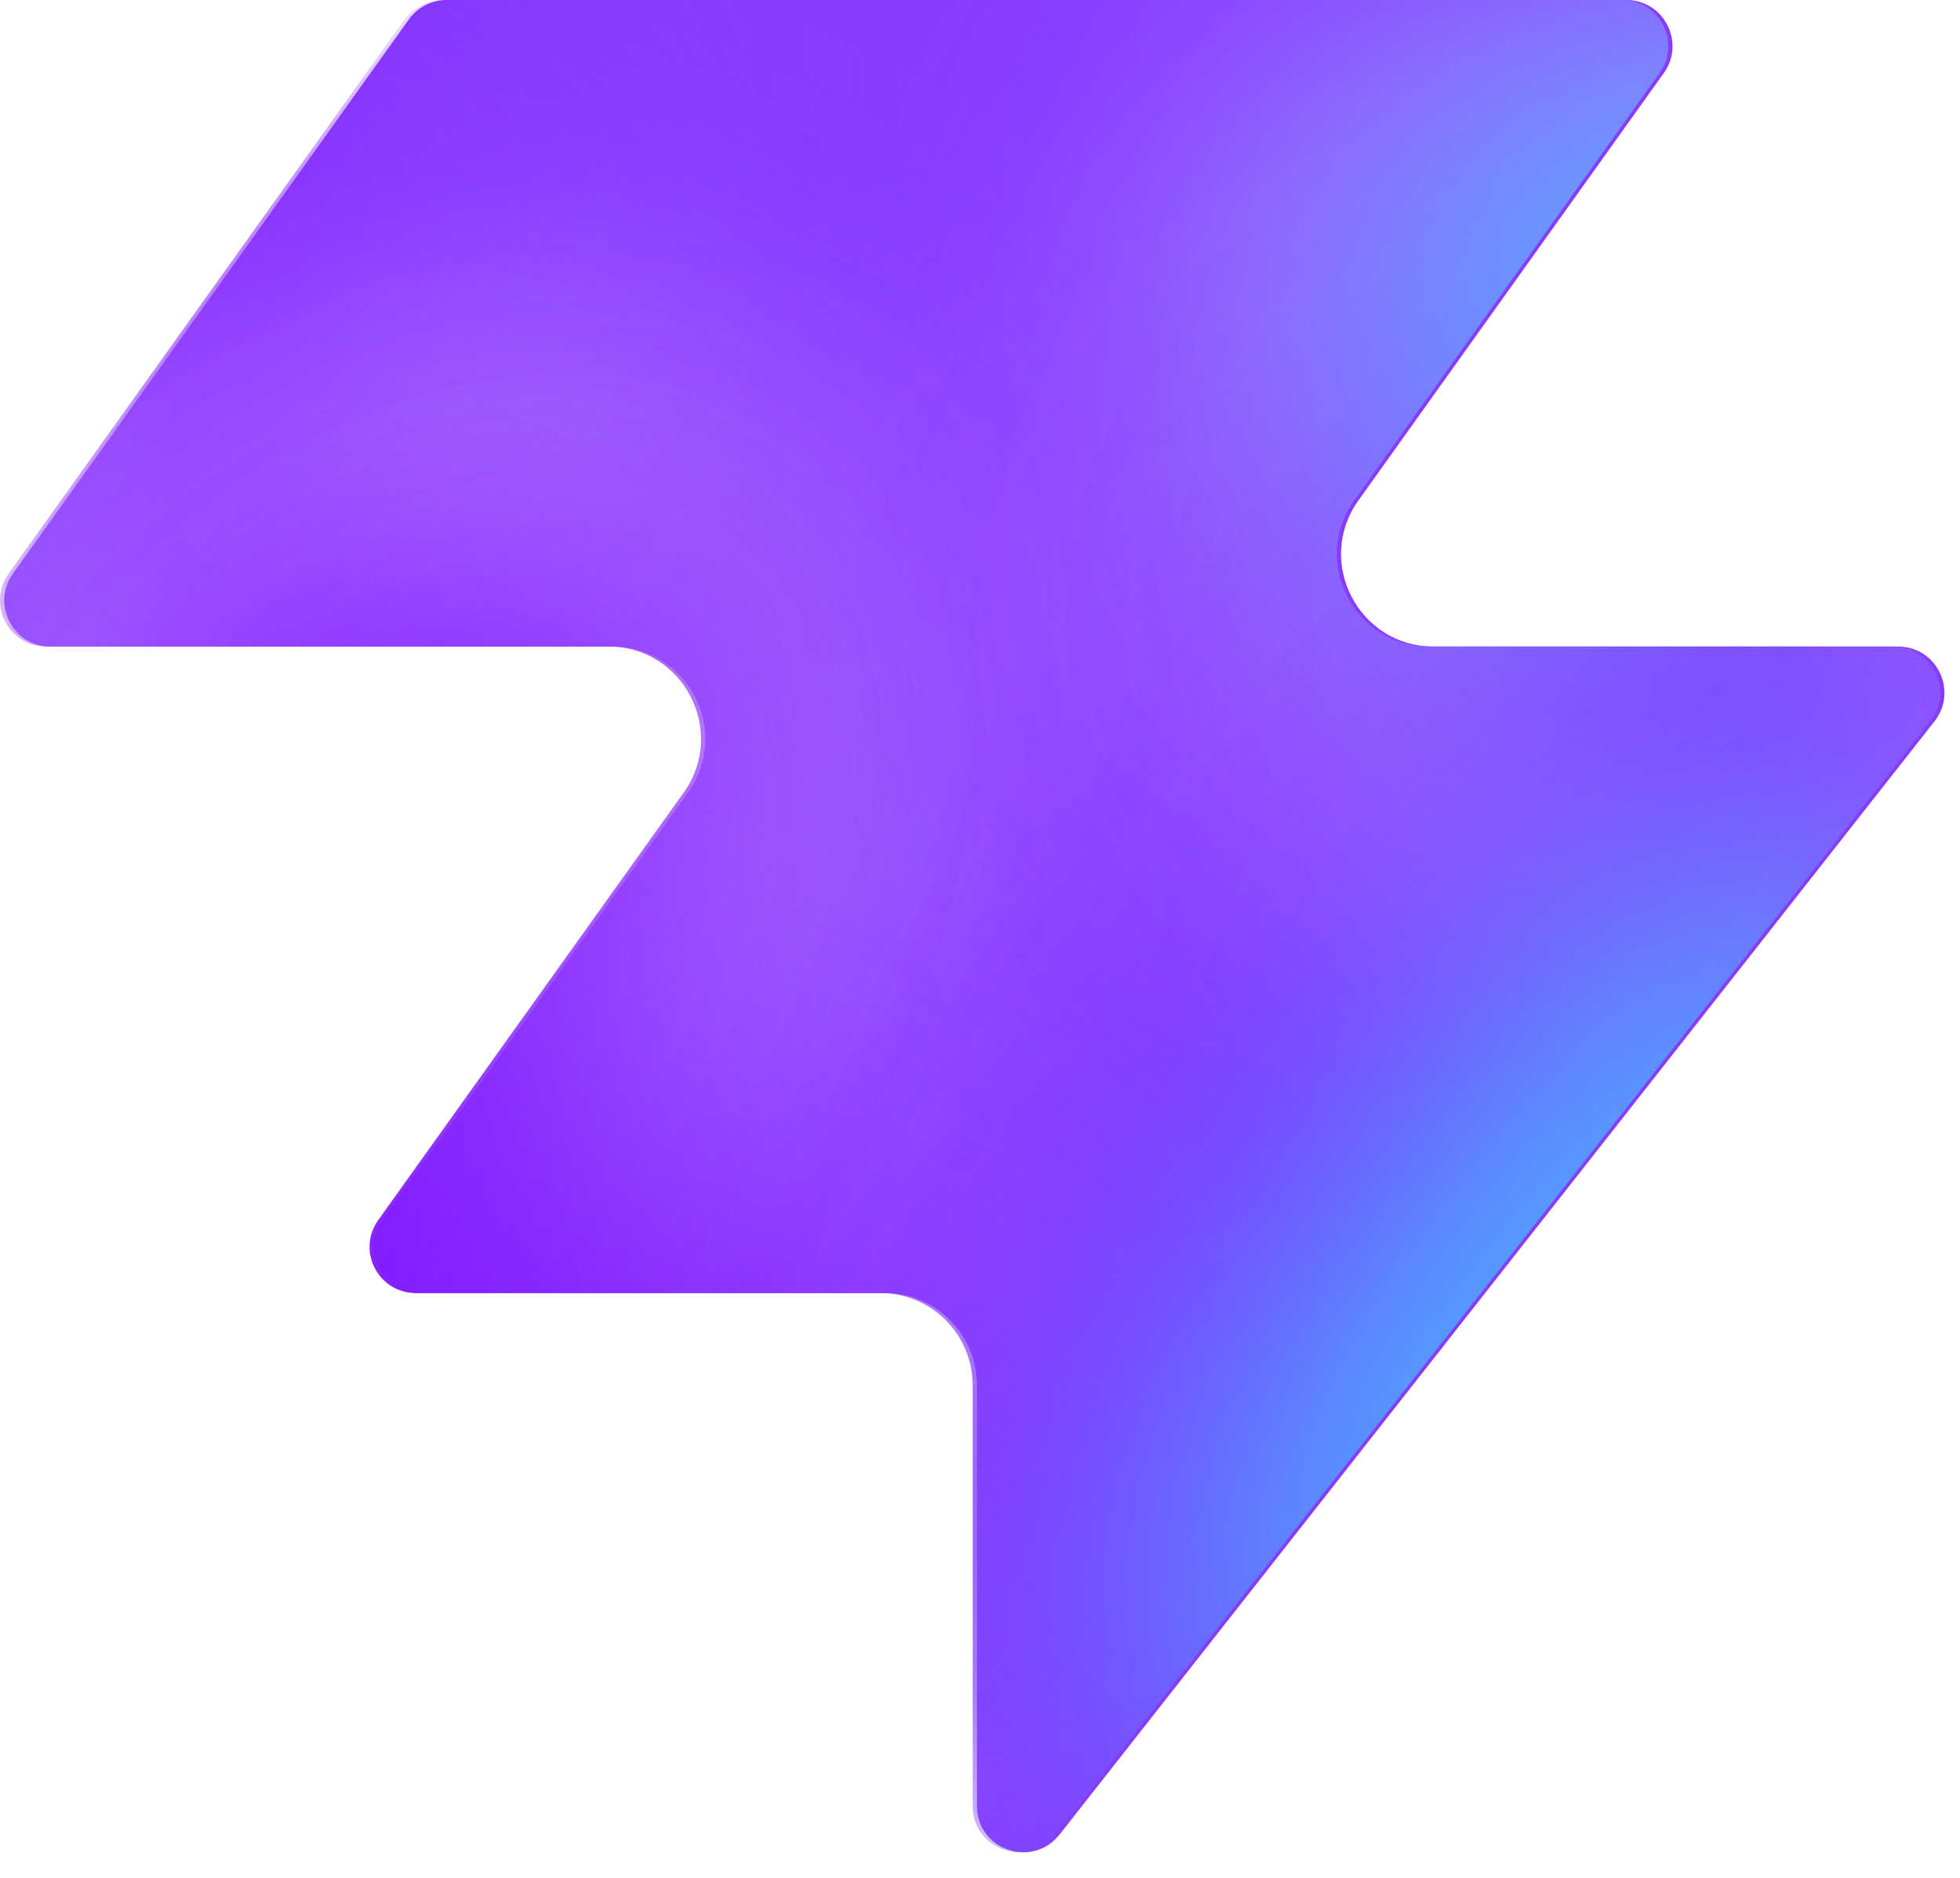
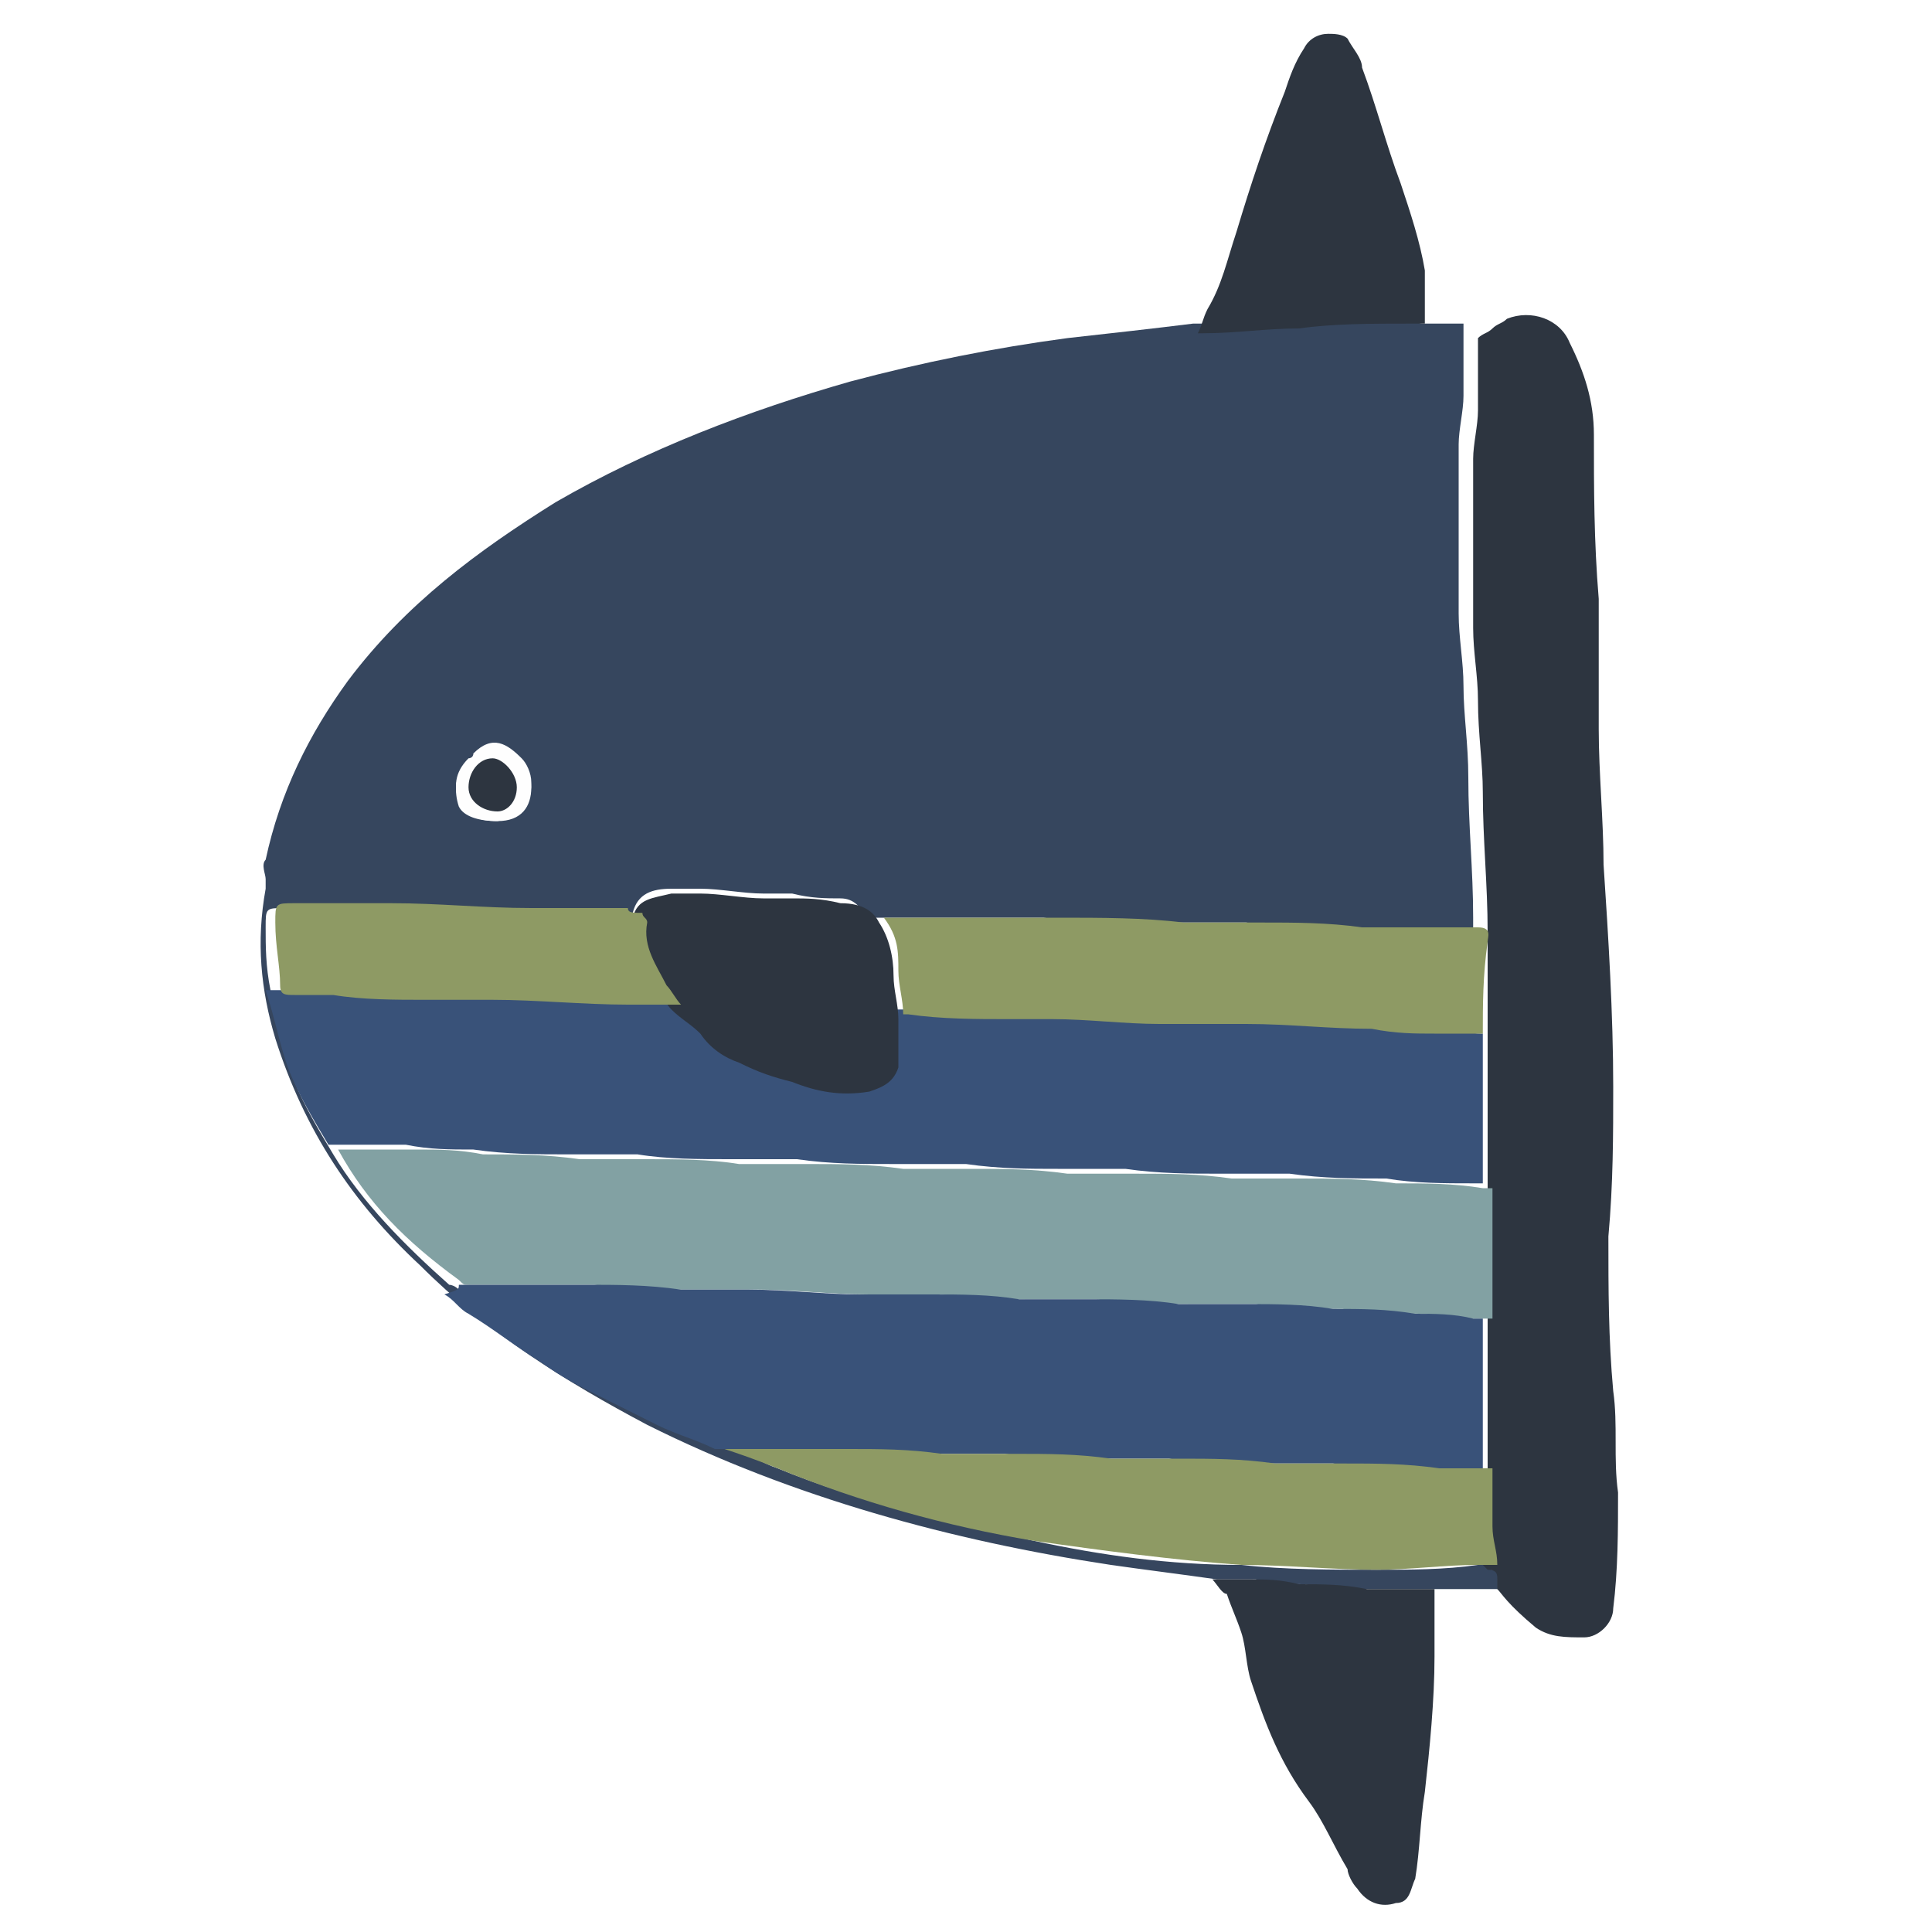
- <svg xmlns="http://www.w3.org/2000/svg" width="48" height="46" fill="none" viewBox="0 0 48 46">
-   <path fill="#863bff" d="M25.946 44.938c-.664.845-2.021.375-2.021-.698V33.937a2.26 2.26 0 0 0-2.262-2.262H10.287c-.92 0-1.456-1.04-.92-1.788l7.48-10.471c1.07-1.497 0-3.578-1.842-3.578H1.237c-.92 0-1.456-1.04-.92-1.788L10.013.474c.214-.297.556-.474.92-.474h28.894c.92 0 1.456 1.04.92 1.788l-7.48 10.471c-1.07 1.498 0 3.579 1.842 3.579h11.377c.943 0 1.473 1.088.89 1.83L25.947 44.94z" style="fill:#863bff;fill:color(display-p3 .525 .23 1);fill-opacity:1" />
-   <mask id="a" width="48" height="46" x="0" y="0" maskUnits="userSpaceOnUse" style="mask-type:alpha">
-     <path fill="#000" d="M25.842 44.938c-.664.844-2.021.375-2.021-.698V33.937a2.26 2.26 0 0 0-2.262-2.262H10.183c-.92 0-1.456-1.04-.92-1.788l7.48-10.471c1.07-1.498 0-3.579-1.842-3.579H1.133c-.92 0-1.456-1.04-.92-1.787L9.91.473c.214-.297.556-.474.92-.474h28.894c.92 0 1.456 1.04.92 1.788l-7.48 10.471c-1.07 1.498 0 3.578 1.842 3.578h11.377c.943 0 1.473 1.088.89 1.832L25.843 44.94z" style="fill:#000;fill-opacity:1" />
-   </mask>
-   <g mask="url(#a)">
-     <g filter="url(#b)">
-       <ellipse cx="5.508" cy="14.704" fill="#ede6ff" rx="5.508" ry="14.704" style="fill:#ede6ff;fill:color(display-p3 .927 .903 1);fill-opacity:1" transform="matrix(.00324 1 1 -.00324 -4.47 31.516)" />
-     </g>
-     <g filter="url(#c)">
-       <ellipse cx="10.399" cy="29.851" fill="#ede6ff" rx="10.399" ry="29.851" style="fill:#ede6ff;fill:color(display-p3 .927 .903 1);fill-opacity:1" transform="matrix(.00324 1 1 -.00324 -39.328 7.883)" />
-     </g>
-     <g filter="url(#d)">
-       <ellipse cx="5.508" cy="30.487" fill="#7e14ff" rx="5.508" ry="30.487" style="fill:#7e14ff;fill:color(display-p3 .492 .077 1);fill-opacity:1" transform="rotate(89.814 -25.913 -14.639)scale(1 -1)" />
-     </g>
-     <g filter="url(#e)">
-       <ellipse cx="5.508" cy="30.599" fill="#7e14ff" rx="5.508" ry="30.599" style="fill:#7e14ff;fill:color(display-p3 .492 .077 1);fill-opacity:1" transform="rotate(89.814 -32.644 -3.334)scale(1 -1)" />
-     </g>
-     <g filter="url(#f)">
-       <ellipse cx="5.508" cy="30.599" fill="#7e14ff" rx="5.508" ry="30.599" style="fill:#7e14ff;fill:color(display-p3 .492 .077 1);fill-opacity:1" transform="matrix(.00324 1 1 -.00324 -34.34 30.47)" />
-     </g>
-     <g filter="url(#g)">
-       <ellipse cx="14.072" cy="22.078" fill="#ede6ff" rx="14.072" ry="22.078" style="fill:#ede6ff;fill:color(display-p3 .927 .903 1);fill-opacity:1" transform="rotate(93.35 24.506 48.493)scale(-1 1)" />
-     </g>
-     <g filter="url(#h)">
-       <ellipse cx="3.47" cy="21.501" fill="#7e14ff" rx="3.47" ry="21.501" style="fill:#7e14ff;fill:color(display-p3 .492 .077 1);fill-opacity:1" transform="rotate(89.009 28.708 47.59)scale(-1 1)" />
-     </g>
-     <g filter="url(#i)">
-       <ellipse cx="3.47" cy="21.501" fill="#7e14ff" rx="3.47" ry="21.501" style="fill:#7e14ff;fill:color(display-p3 .492 .077 1);fill-opacity:1" transform="rotate(89.009 28.708 47.59)scale(-1 1)" />
-     </g>
-     <g filter="url(#j)">
-       <ellipse cx=".387" cy="8.972" fill="#7e14ff" rx="4.407" ry="29.108" style="fill:#7e14ff;fill:color(display-p3 .492 .077 1);fill-opacity:1" transform="rotate(39.51 .387 8.972)" />
-     </g>
-     <g filter="url(#k)">
-       <ellipse cx="47.523" cy="-6.092" fill="#7e14ff" rx="4.407" ry="29.108" style="fill:#7e14ff;fill:color(display-p3 .492 .077 1);fill-opacity:1" transform="rotate(37.892 47.523 -6.092)" />
-     </g>
-     <g filter="url(#l)">
-       <ellipse cx="41.412" cy="6.333" fill="#47bfff" rx="5.971" ry="9.665" style="fill:#47bfff;fill:color(display-p3 .28 .748 1);fill-opacity:1" transform="rotate(37.892 41.412 6.333)" />
-     </g>
-     <g filter="url(#m)">
-       <ellipse cx="-1.879" cy="38.332" fill="#7e14ff" rx="4.407" ry="29.108" style="fill:#7e14ff;fill:color(display-p3 .492 .077 1);fill-opacity:1" transform="rotate(37.892 -1.88 38.332)" />
-     </g>
-     <g filter="url(#n)">
-       <ellipse cx="-1.879" cy="38.332" fill="#7e14ff" rx="4.407" ry="29.108" style="fill:#7e14ff;fill:color(display-p3 .492 .077 1);fill-opacity:1" transform="rotate(37.892 -1.88 38.332)" />
-     </g>
-     <g filter="url(#o)">
-       <ellipse cx="35.651" cy="29.907" fill="#7e14ff" rx="4.407" ry="29.108" style="fill:#7e14ff;fill:color(display-p3 .492 .077 1);fill-opacity:1" transform="rotate(37.892 35.651 29.907)" />
-     </g>
-     <g filter="url(#p)">
-       <ellipse cx="38.418" cy="32.4" fill="#47bfff" rx="5.971" ry="15.297" style="fill:#47bfff;fill:color(display-p3 .28 .748 1);fill-opacity:1" transform="rotate(37.892 38.418 32.4)" />
-     </g>
+ <svg xmlns="http://www.w3.org/2000/svg" version="1.1" id="Layer_1" x="0px" y="0px" viewBox="0 0 40 40" style="enable-background:new 0 0 40 40;" xml:space="preserve">
+   <style type="text/css">
+ 	.st0{fill:#36465E;}
+ 	.st1{fill:#2D3540;}
+ 	.st2{fill:#395279;}
+ 	.st3{fill:#82A1A3;}
+ 	.st4{fill:#8E9A64;}
+ 	.st5{fill:#FEFEFE;}
+ </style>
+   <g>
+     <path class="st0" d="M29.5,6.7c0.3,0,0.6,0,0.8,0c0,0.1,0,0.2,0,0.2c0,0.4,0,0.9,0,1.3c0,0.3-0.1,0.7-0.1,1c0,0.5,0,1,0,1.4   c0,0.7,0,1.4,0,2.1c0,0.5,0.1,1,0.1,1.5c0,0.6,0.1,1.2,0.1,1.9c0,1,0.1,1.9,0.1,2.9c0,0.2,0,0.4,0,0.5c0-0.1,0-0.3-0.2-0.3   c-0.3,0-0.6,0-0.9,0c-0.5,0-1,0-1.5,0c-0.7,0-1.4,0-2.1-0.1c-0.5,0-1,0-1.6,0c-0.9,0-1.8,0-2.6-0.1c-0.5,0-1,0-1.5,0   c-0.7,0-1.4,0-2.1,0c-0.2-0.2-0.3-0.4-0.6-0.4c-0.3,0-0.6,0-1-0.1c-0.2,0-0.4,0-0.6,0c-0.4,0-0.9-0.1-1.3-0.1c-0.2,0-0.4,0-0.6,0   c-0.4,0-0.7,0.1-0.8,0.5c-0.1,0-0.2,0-0.3,0c-0.7,0-1.3,0-2,0c-1,0-1.9-0.1-2.9-0.1c-0.7,0-1.3,0-2,0c-0.4,0-0.4,0-0.4,0.4   c0,0.4,0,0.8,0.1,1.3c0,0.2,0.1,0.2,0.3,0.2c0.1,0,0.3,0,0.4,0c-0.2,0-0.4,0-0.7,0c0.2,0.6,0.3,1.1,0.5,1.7c0.2,0.5,0.5,1,0.8,1.5   c0.6,1,1.5,1.9,2.4,2.7c0,0,0.1,0,0.2,0.1c0,0,0.1,0.1,0.1,0.1c0.1,0.1,0.3,0.3,0.5,0.4c0.5,0.3,1,0.7,1.5,1   c0.4,0.2,0.8,0.5,1.2,0.7c0.4,0.2,0.8,0.4,1.2,0.6c0.4,0.2,0.8,0.3,1.2,0.5c0.3,0.1,0.6,0.3,0.9,0.4c1.7,0.7,3.5,1.1,5.3,1.5   c1.4,0.3,2.8,0.5,4.3,0.5c0.9,0.1,1.9,0.1,2.8,0.1c0.7,0,1.4,0,2.1-0.1c0.1,0,0.2,0,0.2,0c0,0,0,0.1,0.1,0.1c0.1,0,0.2,0.1,0.2,0.2   c0,0.1,0,0.1,0,0.2c-0.4,0-0.9,0-1.3,0c-0.2,0-0.4,0-0.7,0c-0.2,0-0.5,0-0.7,0c-0.5,0-0.9,0-1.4-0.1c-0.3,0-0.6,0-1-0.1   c-0.3,0-0.5,0-0.8,0c-0.7-0.1-1.5-0.2-2.2-0.3c-3.3-0.5-6.6-1.4-9.6-2.9c-1.7-0.9-3.3-1.9-4.7-3.3c-1.4-1.3-2.4-2.8-3-4.7   c-0.3-1-0.4-2-0.2-3.1c0-0.1,0-0.1,0-0.2c0-0.1-0.1-0.3,0-0.4c0.3-1.4,0.9-2.6,1.7-3.7c1.2-1.6,2.7-2.7,4.3-3.7   c1.9-1.1,4-1.9,6.1-2.5c1.5-0.4,3-0.7,4.5-0.9c0.9-0.1,1.8-0.2,2.6-0.3c0,0,0.1,0,0.1,0c0,0,0.1,0,0.1,0c0.7,0,1.3-0.1,2-0.1   c0.8,0,1.6,0,2.3-0.1C29.3,6.7,29.4,6.7,29.5,6.7z M10.3,17C10.3,17,10.3,17,10.3,17c0.5,0,0.7-0.3,0.7-0.7c0-0.2-0.1-0.4-0.2-0.5   c-0.3-0.4-0.6-0.5-1-0.1c0,0-0.1,0-0.1,0.1c-0.3,0.2-0.3,0.6-0.2,0.9C9.6,16.9,9.9,17,10.3,17z" />
+     <path class="st1" d="M31,32.9c0-0.1,0-0.1,0-0.2c0-0.1,0-0.2-0.2-0.2c0,0,0,0-0.1-0.1c0.1,0,0.1,0,0.2,0c0-0.3-0.1-0.5-0.1-0.8   c0-0.4,0-0.8,0-1.2c0-0.4,0-0.8,0-1.2c0-0.6,0-1.3,0-1.9c0-0.9,0-1.8,0-2.7c0-0.3,0-0.7,0-1c0-0.7,0-1.4,0-2.1c0-0.6,0-1.2,0-1.7   c0-0.2,0-0.4,0-0.5c0-1-0.1-1.9-0.1-2.9c0-0.6-0.1-1.2-0.1-1.9c0-0.5-0.1-1-0.1-1.5c0-0.7,0-1.4,0-2.1c0-0.5,0-1,0-1.4   c0-0.3,0.1-0.7,0.1-1c0-0.4,0-0.9,0-1.3c0-0.1,0-0.2,0-0.2c0.1-0.1,0.2-0.1,0.3-0.2c0.1-0.1,0.2-0.1,0.3-0.2c0.5-0.2,1.1,0,1.3,0.5   c0.3,0.6,0.5,1.2,0.5,1.9c0,1.1,0,2.2,0.1,3.4c0,0.9,0,1.8,0,2.7c0,0.9,0.1,1.9,0.1,2.8c0.1,1.5,0.2,3.1,0.2,4.6c0,1,0,2-0.1,3.1   c0,1.1,0,2.1,0.1,3.2c0.1,0.7,0,1.4,0.1,2.1c0,0.8,0,1.6-0.1,2.4c0,0.3-0.3,0.6-0.6,0.6c-0.4,0-0.7,0-1-0.2   C31.2,33.2,31.1,33,31,32.9z" />
+     <path class="st1" d="M25.1,32.7c0.3,0,0.5,0,0.8,0c0.3,0,0.6,0,1,0.1c0.5,0,0.9,0,1.4,0.1c0.2,0,0.5,0,0.7,0c0.2,0,0.4,0,0.7,0   c0,0.5,0,0.9,0,1.4c0,0.9-0.1,1.9-0.2,2.8c-0.1,0.6-0.1,1.2-0.2,1.8c-0.1,0.2-0.1,0.5-0.4,0.5c-0.3,0.1-0.6,0-0.8-0.3   c-0.1-0.1-0.2-0.3-0.2-0.4c-0.3-0.5-0.5-1-0.8-1.4c-0.6-0.8-0.9-1.6-1.2-2.5c-0.1-0.3-0.1-0.7-0.2-1c-0.1-0.3-0.2-0.5-0.3-0.8   C25.3,33,25.2,32.8,25.1,32.7z" />
+     <path class="st1" d="M29.5,6.7c-0.1,0-0.2,0-0.3,0c-0.8,0-1.6,0-2.3,0.1c-0.7,0-1.3,0.1-2,0.1c0,0-0.1,0-0.1,0   c0.1-0.2,0.1-0.3,0.2-0.5c0.3-0.5,0.4-1,0.6-1.6c0.3-1,0.6-1.9,1-2.9C26.7,1.6,26.8,1.3,27,1c0.1-0.2,0.3-0.3,0.5-0.3   c0.1,0,0.3,0,0.4,0.1c0.1,0.2,0.3,0.4,0.3,0.6c0.3,0.8,0.5,1.6,0.8,2.4c0.2,0.6,0.4,1.2,0.5,1.8C29.5,5.9,29.5,6.3,29.5,6.7z" />
+     <path class="st2" d="M30.7,21.4c0,0.7,0,1.4,0,2.1c0,0.3,0,0.7,0,1c-0.1,0-0.2,0-0.2,0c-0.6,0-1.2,0-1.8-0.1c-0.7,0-1.3,0-2-0.1   c-0.5,0-0.9,0-1.4,0c-0.7,0-1.3,0-2-0.1c-0.5,0-1,0-1.4,0c-0.6,0-1.2,0-1.9-0.1c-0.5,0-1,0-1.5,0c-0.7,0-1.3,0-2-0.1   c-0.5,0-0.9,0-1.4,0c-0.6,0-1.3,0-1.9-0.1c-0.5,0-0.9,0-1.4,0c-0.7,0-1.3,0-2-0.1c-0.5,0-0.9,0-1.4-0.1c-0.5,0-1,0-1.6,0   c-0.3-0.5-0.6-1-0.8-1.5c-0.2-0.5-0.3-1.1-0.5-1.7c0.3,0,0.5,0,0.7,0c0.1,0,0.3,0,0.4,0c0.6,0,1.3,0,1.9,0.1c0.5,0,1,0,1.4,0   c0.9,0,1.9,0.1,2.8,0.1c0.4,0,0.7,0,1.1,0c0.2,0.2,0.4,0.3,0.6,0.5c0.2,0.3,0.5,0.4,0.8,0.6c0.3,0.1,0.7,0.3,1.1,0.4   c0.5,0.2,1.1,0.3,1.6,0.2c0.3,0,0.5-0.2,0.6-0.5c0-0.1,0-0.2,0-0.3c0-0.2,0-0.5,0-0.7c0,0,0.1,0,0.1,0c0.7,0,1.4,0,2.1,0.1   c0.3,0,0.6,0,0.9,0c0.7,0,1.5,0.1,2.2,0.1c0.6,0,1.2,0,1.8,0c0.9,0,1.7,0.1,2.6,0.1c0.4,0,0.8,0,1.3,0.1   C30,21.3,30.4,21.4,30.7,21.4z" />
+     <path class="st3" d="M7,23.8c0.5,0,1,0,1.6,0c0.5,0,0.9,0,1.4,0.1c0.7,0,1.3,0,2,0.1c0.5,0,0.9,0,1.4,0c0.6,0,1.3,0,1.9,0.1   c0.5,0,0.9,0,1.4,0c0.7,0,1.3,0,2,0.1c0.5,0,1,0,1.5,0c0.6,0,1.2,0,1.9,0.1c0.5,0,1,0,1.4,0c0.7,0,1.3,0,2,0.1c0.5,0,0.9,0,1.4,0   c0.7,0,1.3,0,2,0.1c0.6,0,1.2,0,1.8,0.1c0.1,0,0.2,0,0.2,0c0,0.9,0,1.8,0,2.7c-0.1,0-0.2,0-0.2,0c-0.4,0-0.8,0-1.2-0.1   c-0.6,0-1.1,0-1.7-0.1c-0.6,0-1.2,0-1.8-0.1c-0.5,0-0.9,0-1.4,0c-0.6,0-1.3,0-1.9-0.1c-0.5,0-0.9,0-1.4,0c-0.6,0-1.2,0-1.8-0.1   c-0.5,0-1,0-1.5,0c-0.8,0-1.6-0.1-2.3-0.1c-0.5,0-0.9,0-1.4,0c-0.7,0-1.3,0-2-0.1c-0.3,0-0.6,0-1,0c-0.5,0-1.1,0-1.6,0   c-0.1,0-0.1,0-0.2-0.1C8.4,25.7,7.6,24.9,7,23.8z" />
+     <path class="st2" d="M9.5,26.6c0.5,0,1.1,0,1.6,0c0.3,0,0.6,0,1,0c0.7,0,1.3,0,2,0.1c0.5,0,0.9,0,1.4,0c0.8,0,1.6,0.1,2.3,0.1   c0.5,0,1,0,1.5,0c0.6,0,1.2,0,1.8,0.1c0.5,0,0.9,0,1.4,0c0.6,0,1.3,0,1.9,0.1c0.5,0,0.9,0,1.4,0c0.6,0,1.2,0,1.8,0.1   c0.6,0,1.1,0,1.7,0.1c0.4,0,0.8,0,1.2,0.1c0.1,0,0.2,0,0.2,0c0,0.6,0,1.3,0,1.9c0,0.4,0,0.8,0,1.2c-0.4,0-0.7,0-1.1,0   c-0.7,0-1.3,0-2-0.1c-0.5,0-0.9,0-1.4,0c-0.7,0-1.3,0-2-0.1c-0.5,0-1,0-1.4,0c-0.7,0-1.3,0-2-0.1c-0.5,0-1,0-1.5,0   c-0.6,0-1.2,0-1.9-0.1c-0.4,0-0.8,0-1.2,0c-0.5,0-0.9,0-1.4,0c-0.4-0.2-0.8-0.3-1.2-0.5c-0.4-0.2-0.8-0.4-1.2-0.6   c-0.4-0.2-0.8-0.4-1.2-0.7c-0.5-0.3-1-0.7-1.5-1c-0.2-0.1-0.3-0.3-0.5-0.4C9.5,26.7,9.5,26.7,9.5,26.6z" />
+     <path class="st4" d="M15,30c0.5,0,0.9,0,1.4,0c0.4,0,0.8,0,1.2,0c0.6,0,1.2,0,1.9,0.1c0.5,0,1,0,1.5,0c0.7,0,1.3,0,2,0.1   c0.5,0,1,0,1.4,0c0.7,0,1.3,0,2,0.1c0.5,0,0.9,0,1.4,0c0.7,0,1.3,0,2,0.1c0.4,0,0.7,0,1.1,0c0,0.4,0,0.8,0,1.2   c0,0.3,0.1,0.5,0.1,0.8c-0.1,0-0.1,0-0.2,0c-0.1,0-0.2,0-0.2,0c-0.7,0-1.4,0.1-2.1,0.1c-0.9,0-1.9-0.1-2.8-0.1   c-1.4-0.1-2.9-0.3-4.3-0.5c-1.8-0.3-3.6-0.8-5.3-1.5C15.6,30.2,15.3,30.1,15,30z" />
+     <path class="st4" d="M30.7,21.4c-0.3,0-0.7,0-1,0c-0.4,0-0.8,0-1.3-0.1c-0.9,0-1.7-0.1-2.6-0.1c-0.6,0-1.2,0-1.8,0   c-0.7,0-1.5-0.1-2.2-0.1c-0.3,0-0.6,0-0.9,0c-0.7,0-1.4,0-2.1-0.1c0,0-0.1,0-0.1,0c0-0.3-0.1-0.6-0.1-0.9c0-0.4,0-0.7-0.3-1.1   c0.7,0,1.4,0,2.1,0c0.5,0,1,0,1.5,0c0.9,0,1.8,0,2.6,0.1c0.5,0,1,0,1.6,0c0.7,0,1.4,0,2.1,0.1c0.5,0,1,0,1.5,0c0.3,0,0.6,0,0.9,0   c0.3,0,0.2,0.2,0.2,0.3C30.7,20.2,30.7,20.8,30.7,21.4z" />
+     <path class="st1" d="M18.2,19.1c0.2,0.3,0.3,0.7,0.3,1.1c0,0.3,0.1,0.6,0.1,0.9c0,0.2,0,0.5,0,0.7c0,0.1,0,0.2,0,0.3   c-0.1,0.3-0.3,0.4-0.6,0.5c-0.6,0.1-1.1,0-1.6-0.2c-0.4-0.1-0.7-0.2-1.1-0.4c-0.3-0.1-0.6-0.3-0.8-0.6c-0.2-0.2-0.4-0.3-0.6-0.5   c-0.1-0.1-0.2-0.3-0.3-0.4c-0.2-0.4-0.4-0.8-0.4-1.3c0-0.1,0-0.1-0.1-0.2c0.1-0.4,0.4-0.4,0.8-0.5c0.2,0,0.4,0,0.6,0   c0.4,0,0.9,0.1,1.3,0.1c0.2,0,0.4,0,0.6,0c0.3,0,0.6,0,1,0.1C17.9,18.7,18.1,18.9,18.2,19.1z" />
+     <path class="st4" d="M13.3,18.9c0,0.1,0.1,0.1,0.1,0.2c-0.1,0.5,0.2,0.9,0.4,1.3c0.1,0.1,0.2,0.3,0.3,0.4c-0.4,0-0.7,0-1.1,0   c-0.9,0-1.9-0.1-2.8-0.1c-0.5,0-1,0-1.4,0c-0.6,0-1.3,0-1.9-0.1c-0.1,0-0.3,0-0.4,0c-0.1,0-0.3,0-0.4,0c-0.2,0-0.3,0-0.3-0.2   c0-0.4-0.1-0.8-0.1-1.3c0-0.4,0-0.4,0.4-0.4c0.7,0,1.3,0,2,0c1,0,1.9,0.1,2.9,0.1c0.7,0,1.3,0,2,0C13,18.9,13.1,18.9,13.3,18.9z" />
+     <path class="st5" d="M10.3,17c-0.4,0-0.6-0.1-0.8-0.4c-0.1-0.3-0.1-0.6,0.2-0.9c0,0,0.1,0,0.1-0.1c0.4-0.4,0.7-0.2,1,0.1   c0.1,0.1,0.2,0.3,0.2,0.5C11,16.7,10.8,16.9,10.3,17C10.3,17,10.3,17,10.3,17z M9.7,16.3c0,0.3,0.3,0.5,0.6,0.5   c0.2,0,0.4-0.3,0.4-0.5c0-0.2-0.3-0.6-0.5-0.6C9.9,15.6,9.7,16,9.7,16.3z" />
+     <path class="st1" d="M9.7,16.3c0-0.3,0.2-0.6,0.5-0.6c0.2,0,0.5,0.3,0.5,0.6c0,0.3-0.2,0.5-0.4,0.5C10,16.8,9.7,16.6,9.7,16.3z" />
  </g>
-   <defs>
-     <filter id="b" width="60.045" height="41.654" x="-19.77" y="16.149" color-interpolation-filters="sRGB" filterUnits="userSpaceOnUse">
-       <feFlood flood-opacity="0" result="BackgroundImageFix" />
-       <feBlend in="SourceGraphic" in2="BackgroundImageFix" result="shape" />
-       <feGaussianBlur result="effect1_foregroundBlur_2002_17158" stdDeviation="7.659" />
-     </filter>
-     <filter id="c" width="90.34" height="51.437" x="-54.613" y="-7.533" color-interpolation-filters="sRGB" filterUnits="userSpaceOnUse">
-       <feFlood flood-opacity="0" result="BackgroundImageFix" />
-       <feBlend in="SourceGraphic" in2="BackgroundImageFix" result="shape" />
-       <feGaussianBlur result="effect1_foregroundBlur_2002_17158" stdDeviation="7.659" />
-     </filter>
-     <filter id="d" width="79.355" height="29.4" x="-49.64" y="2.03" color-interpolation-filters="sRGB" filterUnits="userSpaceOnUse">
-       <feFlood flood-opacity="0" result="BackgroundImageFix" />
-       <feBlend in="SourceGraphic" in2="BackgroundImageFix" result="shape" />
-       <feGaussianBlur result="effect1_foregroundBlur_2002_17158" stdDeviation="4.596" />
-     </filter>
-     <filter id="e" width="79.579" height="29.4" x="-45.045" y="20.029" color-interpolation-filters="sRGB" filterUnits="userSpaceOnUse">
-       <feFlood flood-opacity="0" result="BackgroundImageFix" />
-       <feBlend in="SourceGraphic" in2="BackgroundImageFix" result="shape" />
-       <feGaussianBlur result="effect1_foregroundBlur_2002_17158" stdDeviation="4.596" />
-     </filter>
-     <filter id="f" width="79.579" height="29.4" x="-43.513" y="21.178" color-interpolation-filters="sRGB" filterUnits="userSpaceOnUse">
-       <feFlood flood-opacity="0" result="BackgroundImageFix" />
-       <feBlend in="SourceGraphic" in2="BackgroundImageFix" result="shape" />
-       <feGaussianBlur result="effect1_foregroundBlur_2002_17158" stdDeviation="4.596" />
-     </filter>
-     <filter id="g" width="74.749" height="58.852" x="15.756" y="-17.901" color-interpolation-filters="sRGB" filterUnits="userSpaceOnUse">
-       <feFlood flood-opacity="0" result="BackgroundImageFix" />
-       <feBlend in="SourceGraphic" in2="BackgroundImageFix" result="shape" />
-       <feGaussianBlur result="effect1_foregroundBlur_2002_17158" stdDeviation="7.659" />
-     </filter>
-     <filter id="h" width="61.377" height="25.362" x="23.548" y="2.284" color-interpolation-filters="sRGB" filterUnits="userSpaceOnUse">
-       <feFlood flood-opacity="0" result="BackgroundImageFix" />
-       <feBlend in="SourceGraphic" in2="BackgroundImageFix" result="shape" />
-       <feGaussianBlur result="effect1_foregroundBlur_2002_17158" stdDeviation="4.596" />
-     </filter>
-     <filter id="i" width="61.377" height="25.362" x="23.548" y="2.284" color-interpolation-filters="sRGB" filterUnits="userSpaceOnUse">
-       <feFlood flood-opacity="0" result="BackgroundImageFix" />
-       <feBlend in="SourceGraphic" in2="BackgroundImageFix" result="shape" />
-       <feGaussianBlur result="effect1_foregroundBlur_2002_17158" stdDeviation="4.596" />
-     </filter>
-     <filter id="j" width="56.045" height="63.649" x="-27.636" y="-22.853" color-interpolation-filters="sRGB" filterUnits="userSpaceOnUse">
-       <feFlood flood-opacity="0" result="BackgroundImageFix" />
-       <feBlend in="SourceGraphic" in2="BackgroundImageFix" result="shape" />
-       <feGaussianBlur result="effect1_foregroundBlur_2002_17158" stdDeviation="4.596" />
-     </filter>
-     <filter id="k" width="54.814" height="64.646" x="20.116" y="-38.415" color-interpolation-filters="sRGB" filterUnits="userSpaceOnUse">
-       <feFlood flood-opacity="0" result="BackgroundImageFix" />
-       <feBlend in="SourceGraphic" in2="BackgroundImageFix" result="shape" />
-       <feGaussianBlur result="effect1_foregroundBlur_2002_17158" stdDeviation="4.596" />
-     </filter>
-     <filter id="l" width="33.541" height="35.313" x="24.641" y="-11.323" color-interpolation-filters="sRGB" filterUnits="userSpaceOnUse">
-       <feFlood flood-opacity="0" result="BackgroundImageFix" />
-       <feBlend in="SourceGraphic" in2="BackgroundImageFix" result="shape" />
-       <feGaussianBlur result="effect1_foregroundBlur_2002_17158" stdDeviation="4.596" />
-     </filter>
-     <filter id="m" width="54.814" height="64.646" x="-29.286" y="6.009" color-interpolation-filters="sRGB" filterUnits="userSpaceOnUse">
-       <feFlood flood-opacity="0" result="BackgroundImageFix" />
-       <feBlend in="SourceGraphic" in2="BackgroundImageFix" result="shape" />
-       <feGaussianBlur result="effect1_foregroundBlur_2002_17158" stdDeviation="4.596" />
-     </filter>
-     <filter id="n" width="54.814" height="64.646" x="-29.286" y="6.009" color-interpolation-filters="sRGB" filterUnits="userSpaceOnUse">
-       <feFlood flood-opacity="0" result="BackgroundImageFix" />
-       <feBlend in="SourceGraphic" in2="BackgroundImageFix" result="shape" />
-       <feGaussianBlur result="effect1_foregroundBlur_2002_17158" stdDeviation="4.596" />
-     </filter>
-     <filter id="o" width="54.814" height="64.646" x="8.244" y="-2.416" color-interpolation-filters="sRGB" filterUnits="userSpaceOnUse">
-       <feFlood flood-opacity="0" result="BackgroundImageFix" />
-       <feBlend in="SourceGraphic" in2="BackgroundImageFix" result="shape" />
-       <feGaussianBlur result="effect1_foregroundBlur_2002_17158" stdDeviation="4.596" />
-     </filter>
-     <filter id="p" width="39.409" height="43.623" x="18.713" y="10.588" color-interpolation-filters="sRGB" filterUnits="userSpaceOnUse">
-       <feFlood flood-opacity="0" result="BackgroundImageFix" />
-       <feBlend in="SourceGraphic" in2="BackgroundImageFix" result="shape" />
-       <feGaussianBlur result="effect1_foregroundBlur_2002_17158" stdDeviation="4.596" />
-     </filter>
-   </defs>
</svg>
